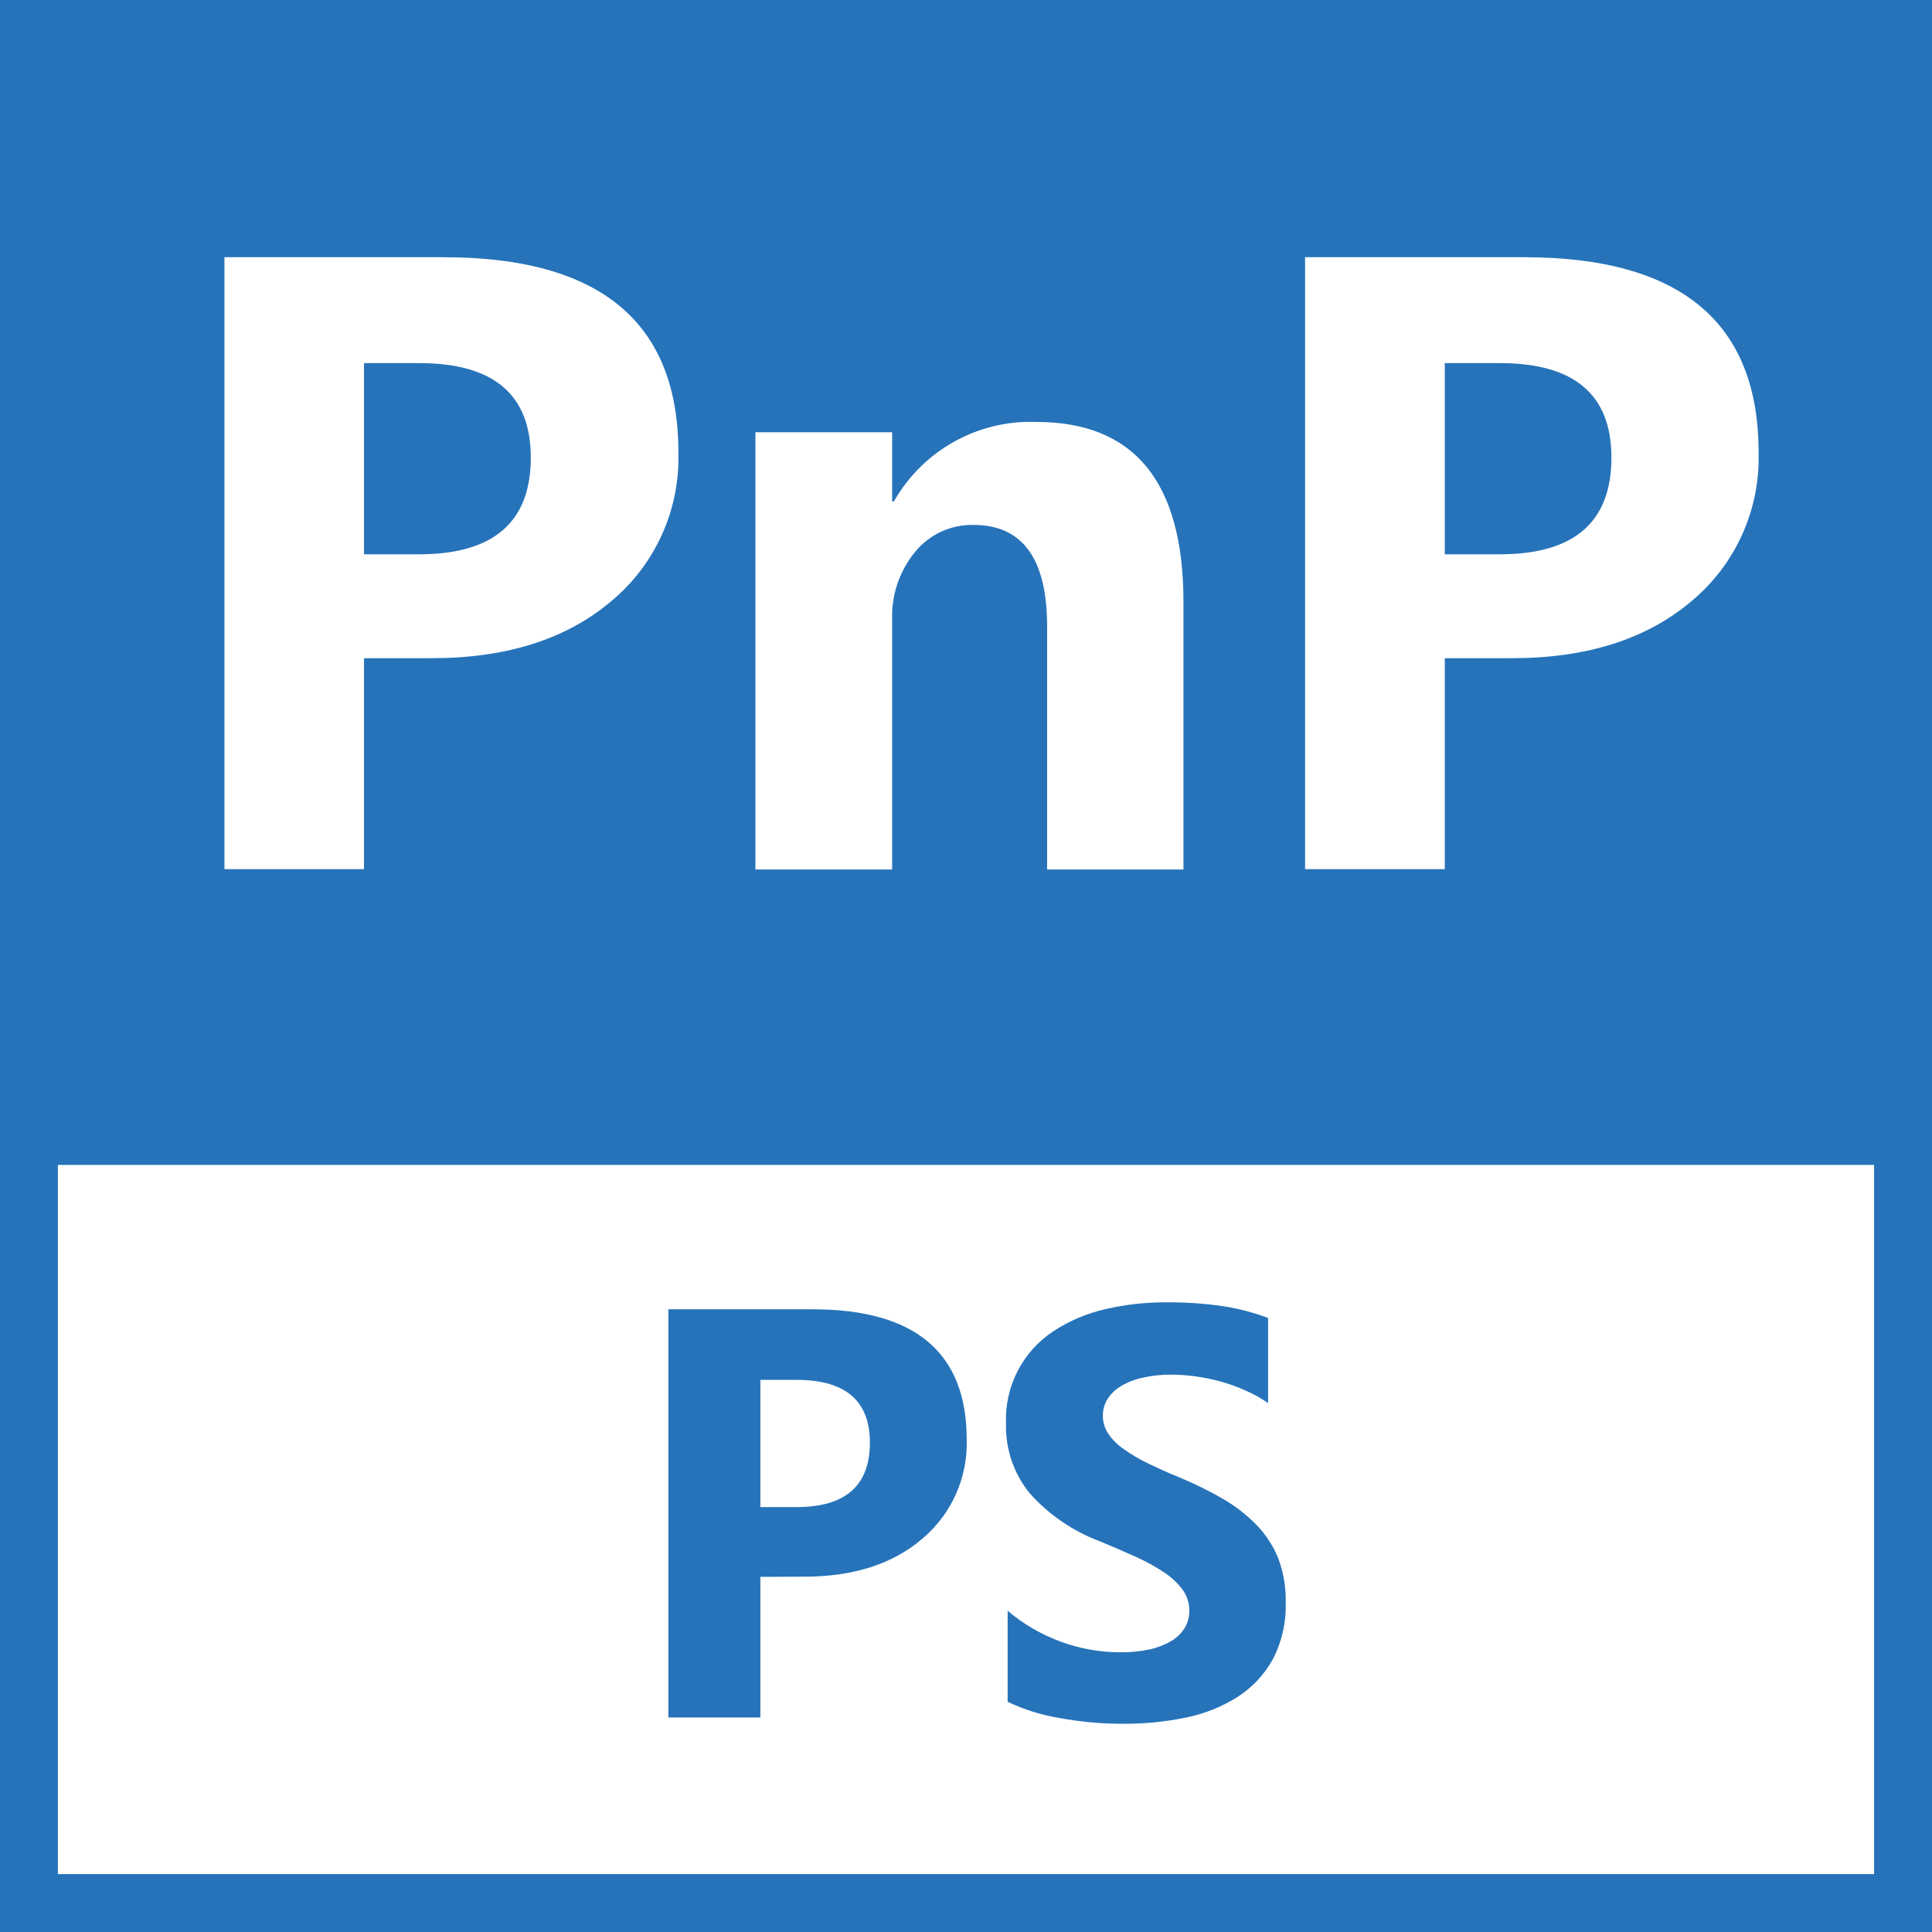
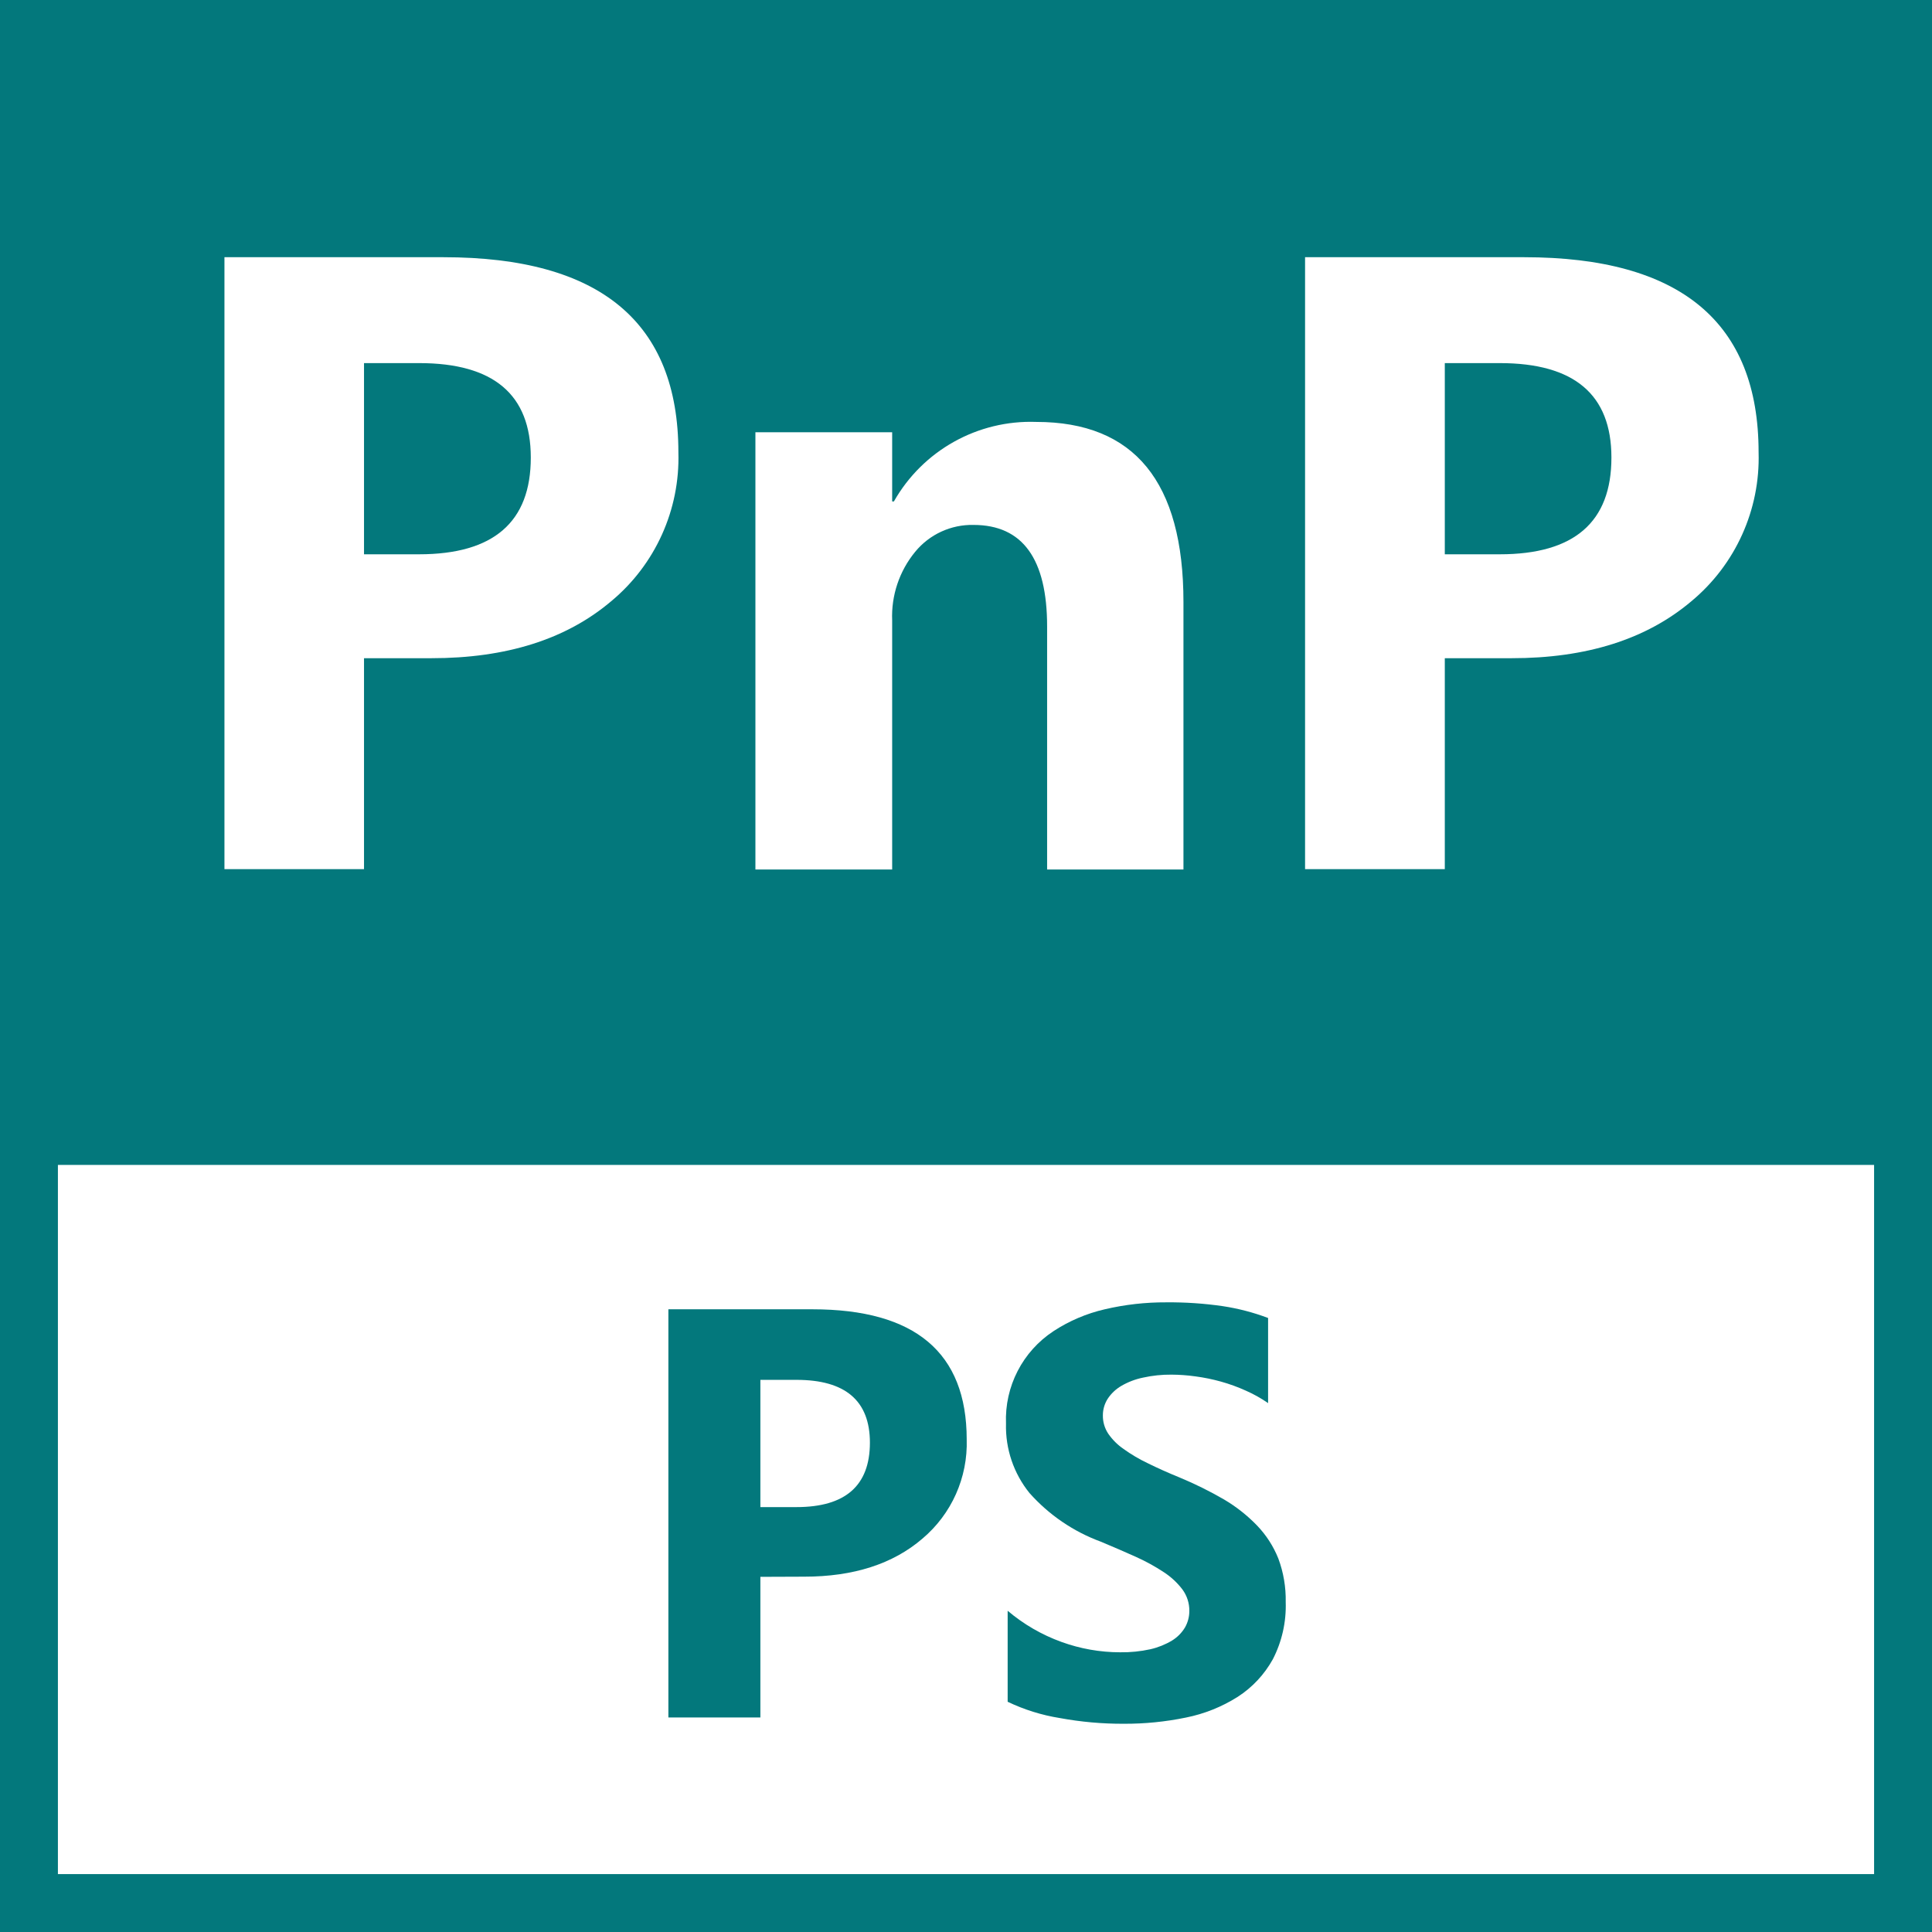
<svg xmlns="http://www.w3.org/2000/svg" viewBox="0 0 233.53 233.53">
  <defs>
-     <style>.cls-1{fill:#2673ba;}</style>
+     <style>.cls-1{fill:#03787c;}</style>
  </defs>
  <g id="Layer_2" data-name="Layer 2">
    <g id="Layer_1-2" data-name="Layer 1">
      <g id="PS_-_Teal" data-name="PS - Teal">
        <path class="cls-1" d="M64.16,55.3q0-11.41-13.49-11.41H44V67h6.65Q64.17,67,64.16,55.3Z" />
        <path class="cls-1" d="M233.53,0H0V140.81H0v92.72H233.53V0ZM157.75,31.09h26.47q28.35,0,28.35,23.59a22.52,22.52,0,0,1-8.13,18q-8.15,6.89-21.74,6.88h-8.06v25.5H157.75ZM91.31,52.25h16.53v8.36h.21A19,19,0,0,1,125.26,51q17.79,0,17.79,21.78V105.1H126.57V75.73q0-12.27-8.89-12.28a8.88,8.88,0,0,0-7.06,3.25A12.28,12.28,0,0,0,107.84,75V105.1H91.31ZM27.13,31.09H53.6Q82,31.09,82,54.68a22.52,22.52,0,0,1-8.13,18q-8.14,6.89-21.74,6.88H44v25.5H27.13Zm199.4,195.44H7V140.81H226.53Z" />
        <path class="cls-1" d="M194.78,55.3q0-11.41-13.49-11.41h-6.65V67h6.65Q194.79,67,194.78,55.3Z" />
        <path class="cls-1" d="M91.91,190.6v17H80.79V158.26H98.2q18.64,0,18.65,15.72a15.07,15.07,0,0,1-5.35,12q-5.35,4.6-14.3,4.6Zm0-23.81v15.38h4.37q8.86,0,8.87-7.78,0-7.6-8.87-7.6Z" />
        <path class="cls-1" d="M121.8,205.7v-11a21.19,21.19,0,0,0,6.51,3.77,20.81,20.81,0,0,0,7.08,1.25,16,16,0,0,0,3.67-.37,9,9,0,0,0,2.61-1.05,4.66,4.66,0,0,0,1.57-1.59,4,4,0,0,0,.52-2,4.3,4.3,0,0,0-.83-2.58,9,9,0,0,0-2.25-2.09,24,24,0,0,0-3.39-1.86q-2-.9-4.23-1.83a21.45,21.45,0,0,1-8.62-5.88,12.8,12.8,0,0,1-2.84-8.39,12.76,12.76,0,0,1,5.76-11.19,19.17,19.17,0,0,1,6.18-2.63,31.8,31.8,0,0,1,7.43-.84,44.75,44.75,0,0,1,6.83.46,26.94,26.94,0,0,1,5.48,1.43v10.29a16,16,0,0,0-2.7-1.51,20.75,20.75,0,0,0-3-1.09,22.44,22.44,0,0,0-3.08-.63,21.4,21.4,0,0,0-2.9-.21,15.2,15.2,0,0,0-3.44.36,8.63,8.63,0,0,0-2.62,1,5,5,0,0,0-1.65,1.56,3.71,3.71,0,0,0-.58,2,3.9,3.9,0,0,0,.65,2.22,7.25,7.25,0,0,0,1.86,1.85,18.78,18.78,0,0,0,2.92,1.72c1.15.57,2.44,1.15,3.89,1.74a45.31,45.31,0,0,1,5.31,2.63,18.91,18.91,0,0,1,4,3.15,12.42,12.42,0,0,1,2.58,4,14.29,14.29,0,0,1,.89,5.25,14.09,14.09,0,0,1-1.56,6.93,12.76,12.76,0,0,1-4.25,4.54,18.49,18.49,0,0,1-6.25,2.5,36.36,36.36,0,0,1-7.51.75,41.78,41.78,0,0,1-7.73-.69A23,23,0,0,1,121.8,205.7Z" />
      </g>
    </g>
  </g>
</svg>
